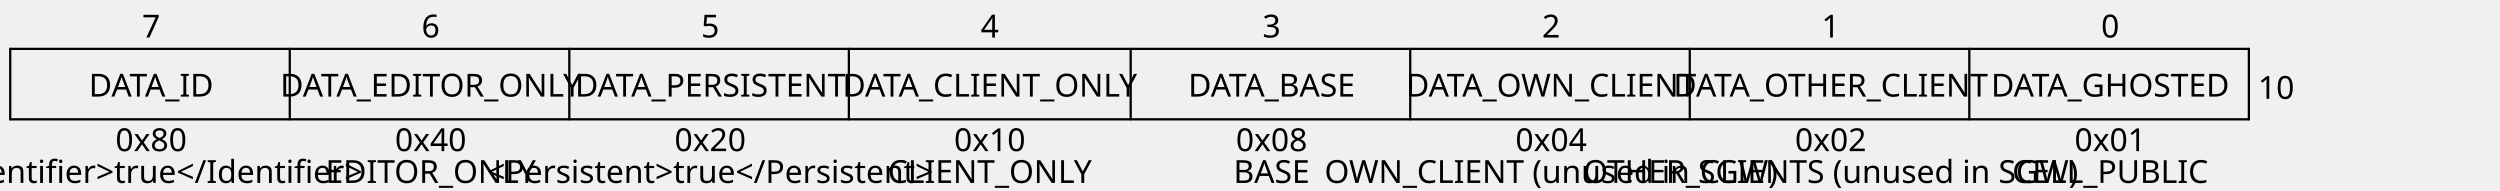
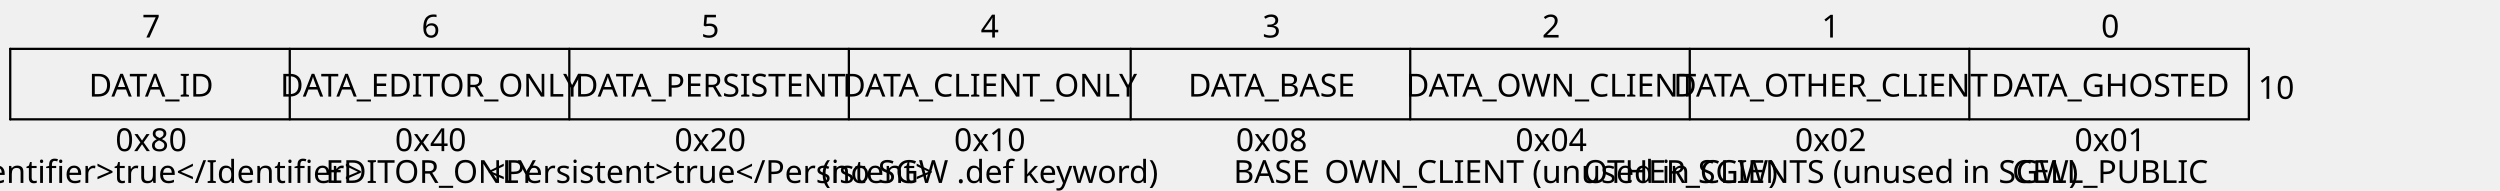
<svg xmlns="http://www.w3.org/2000/svg" width="1100" height="84" viewBox="0 0 1100 84" class="WaveDrom">
  <style>.cimmeria-bg{fill:transparent}@media(prefers-color-scheme:dark){.cimmeria-bg{fill:white}}</style>
  <rect class="cimmeria-bg" width="100%" height="100%" />
  <g transform="translate(0.5,0.5)" text-anchor="middle" font-size="14" font-family="sans-serif" font-weight="normal">
    <g transform="translate(4,21)">
      <g stroke="black" stroke-width="1" stroke-linecap="round">
        <line x2="985" />
        <line y2="31" />
        <line x2="985" y1="31" y2="31" />
        <line x1="985" x2="985" y2="31" />
        <line x1="862" x2="862" y2="31" />
        <line x1="739" x2="739" y2="31" />
        <line x1="616" x2="616" y2="31" />
        <line x1="493" x2="493" y2="31" />
        <line x1="369" x2="369" y2="31" />
        <line x1="246" x2="246" y2="31" />
        <line x1="123" x2="123" y2="31" />
      </g>
      <g>
        <g />
        <g transform="translate(62,-11)">
          <g transform="translate(862)">
            <text y="6">0</text>
          </g>
          <g transform="translate(739)">
            <text y="6">1</text>
          </g>
          <g transform="translate(616)">
            <text y="6">2</text>
          </g>
          <g transform="translate(493)">
            <text y="6">3</text>
          </g>
          <g transform="translate(369)">
            <text y="6">4</text>
          </g>
          <g transform="translate(246)">
            <text y="6">5</text>
          </g>
          <g transform="translate(123)">
            <text y="6">6</text>
          </g>
          <g transform="translate(0)">
            <text y="6">7</text>
          </g>
        </g>
        <g transform="translate(62,15)">
          <g transform="translate(862)">
            <text y="6">
              <tspan>DATA_GHOSTED</tspan>
            </text>
          </g>
          <g transform="translate(739)">
            <text y="6">
              <tspan>DATA_OTHER_CLIENT</tspan>
            </text>
          </g>
          <g transform="translate(616)">
            <text y="6">
              <tspan>DATA_OWN_CLIENT</tspan>
            </text>
          </g>
          <g transform="translate(493)">
            <text y="6">
              <tspan>DATA_BASE</tspan>
            </text>
          </g>
          <g transform="translate(369)">
            <text y="6">
              <tspan>DATA_CLIENT_ONLY</tspan>
            </text>
          </g>
          <g transform="translate(246)">
            <text y="6">
              <tspan>DATA_PERSISTENT</tspan>
            </text>
          </g>
          <g transform="translate(123)">
            <text y="6">
              <tspan>DATA_EDITOR_ONLY</tspan>
            </text>
          </g>
          <g transform="translate(0)">
            <text y="6">
              <tspan>DATA_ID</tspan>
            </text>
          </g>
        </g>
        <g transform="translate(62,39)">
          <g>
            <g transform="translate(862)">
              <text y="6">
                <tspan>0x01</tspan>
              </text>
            </g>
            <g transform="translate(862,14)">
              <text y="6">
                <tspan>CELL_PUBLIC</tspan>
              </text>
            </g>
          </g>
          <g>
            <g transform="translate(739)">
              <text y="6">
                <tspan>0x02</tspan>
              </text>
            </g>
            <g transform="translate(739,14)">
              <text y="6">
                <tspan>OTHER_CLIENTS (unused in SGW)</tspan>
              </text>
            </g>
          </g>
          <g>
            <g transform="translate(616)">
              <text y="6">
                <tspan>0x04</tspan>
              </text>
            </g>
            <g transform="translate(616,14)">
              <text y="6">
                <tspan>OWN_CLIENT (unused in SGW)</tspan>
              </text>
            </g>
          </g>
          <g>
            <g transform="translate(493)">
              <text y="6">
                <tspan>0x08</tspan>
              </text>
            </g>
            <g transform="translate(493,14)">
              <text y="6">
                <tspan>BASE</tspan>
              </text>
            </g>
          </g>
          <g>
            <g transform="translate(369)">
              <text y="6">
                <tspan>0x10</tspan>
              </text>
            </g>
            <g transform="translate(369,14)">
              <text y="6">
-                 <tspan>CLIENT_ONLY</tspan>
+                 <tspan>(no SGW .def keyword)</tspan>
              </text>
            </g>
          </g>
          <g>
            <g transform="translate(246)">
              <text y="6">
                <tspan>0x20</tspan>
              </text>
            </g>
            <g transform="translate(246,14)">
              <text y="6">
                <tspan>&lt;Persistent&gt;true&lt;/Persistent&gt;</tspan>
              </text>
            </g>
          </g>
          <g>
            <g transform="translate(123)">
              <text y="6">
                <tspan>0x40</tspan>
              </text>
            </g>
            <g transform="translate(123,14)">
              <text y="6">
                <tspan>EDITOR_ONLY</tspan>
              </text>
            </g>
          </g>
          <g>
            <g transform="translate(0)">
              <text y="6">
                <tspan>0x80</tspan>
              </text>
            </g>
            <g transform="translate(0,14)">
              <text y="6">
                <tspan>&lt;Identifier&gt;true&lt;/Identifier&gt;</tspan>
              </text>
            </g>
          </g>
        </g>
      </g>
      <g text-anchor="start">
        <g transform="translate(989,16)">
          <text y="6">10</text>
        </g>
      </g>
    </g>
  </g>
</svg>
